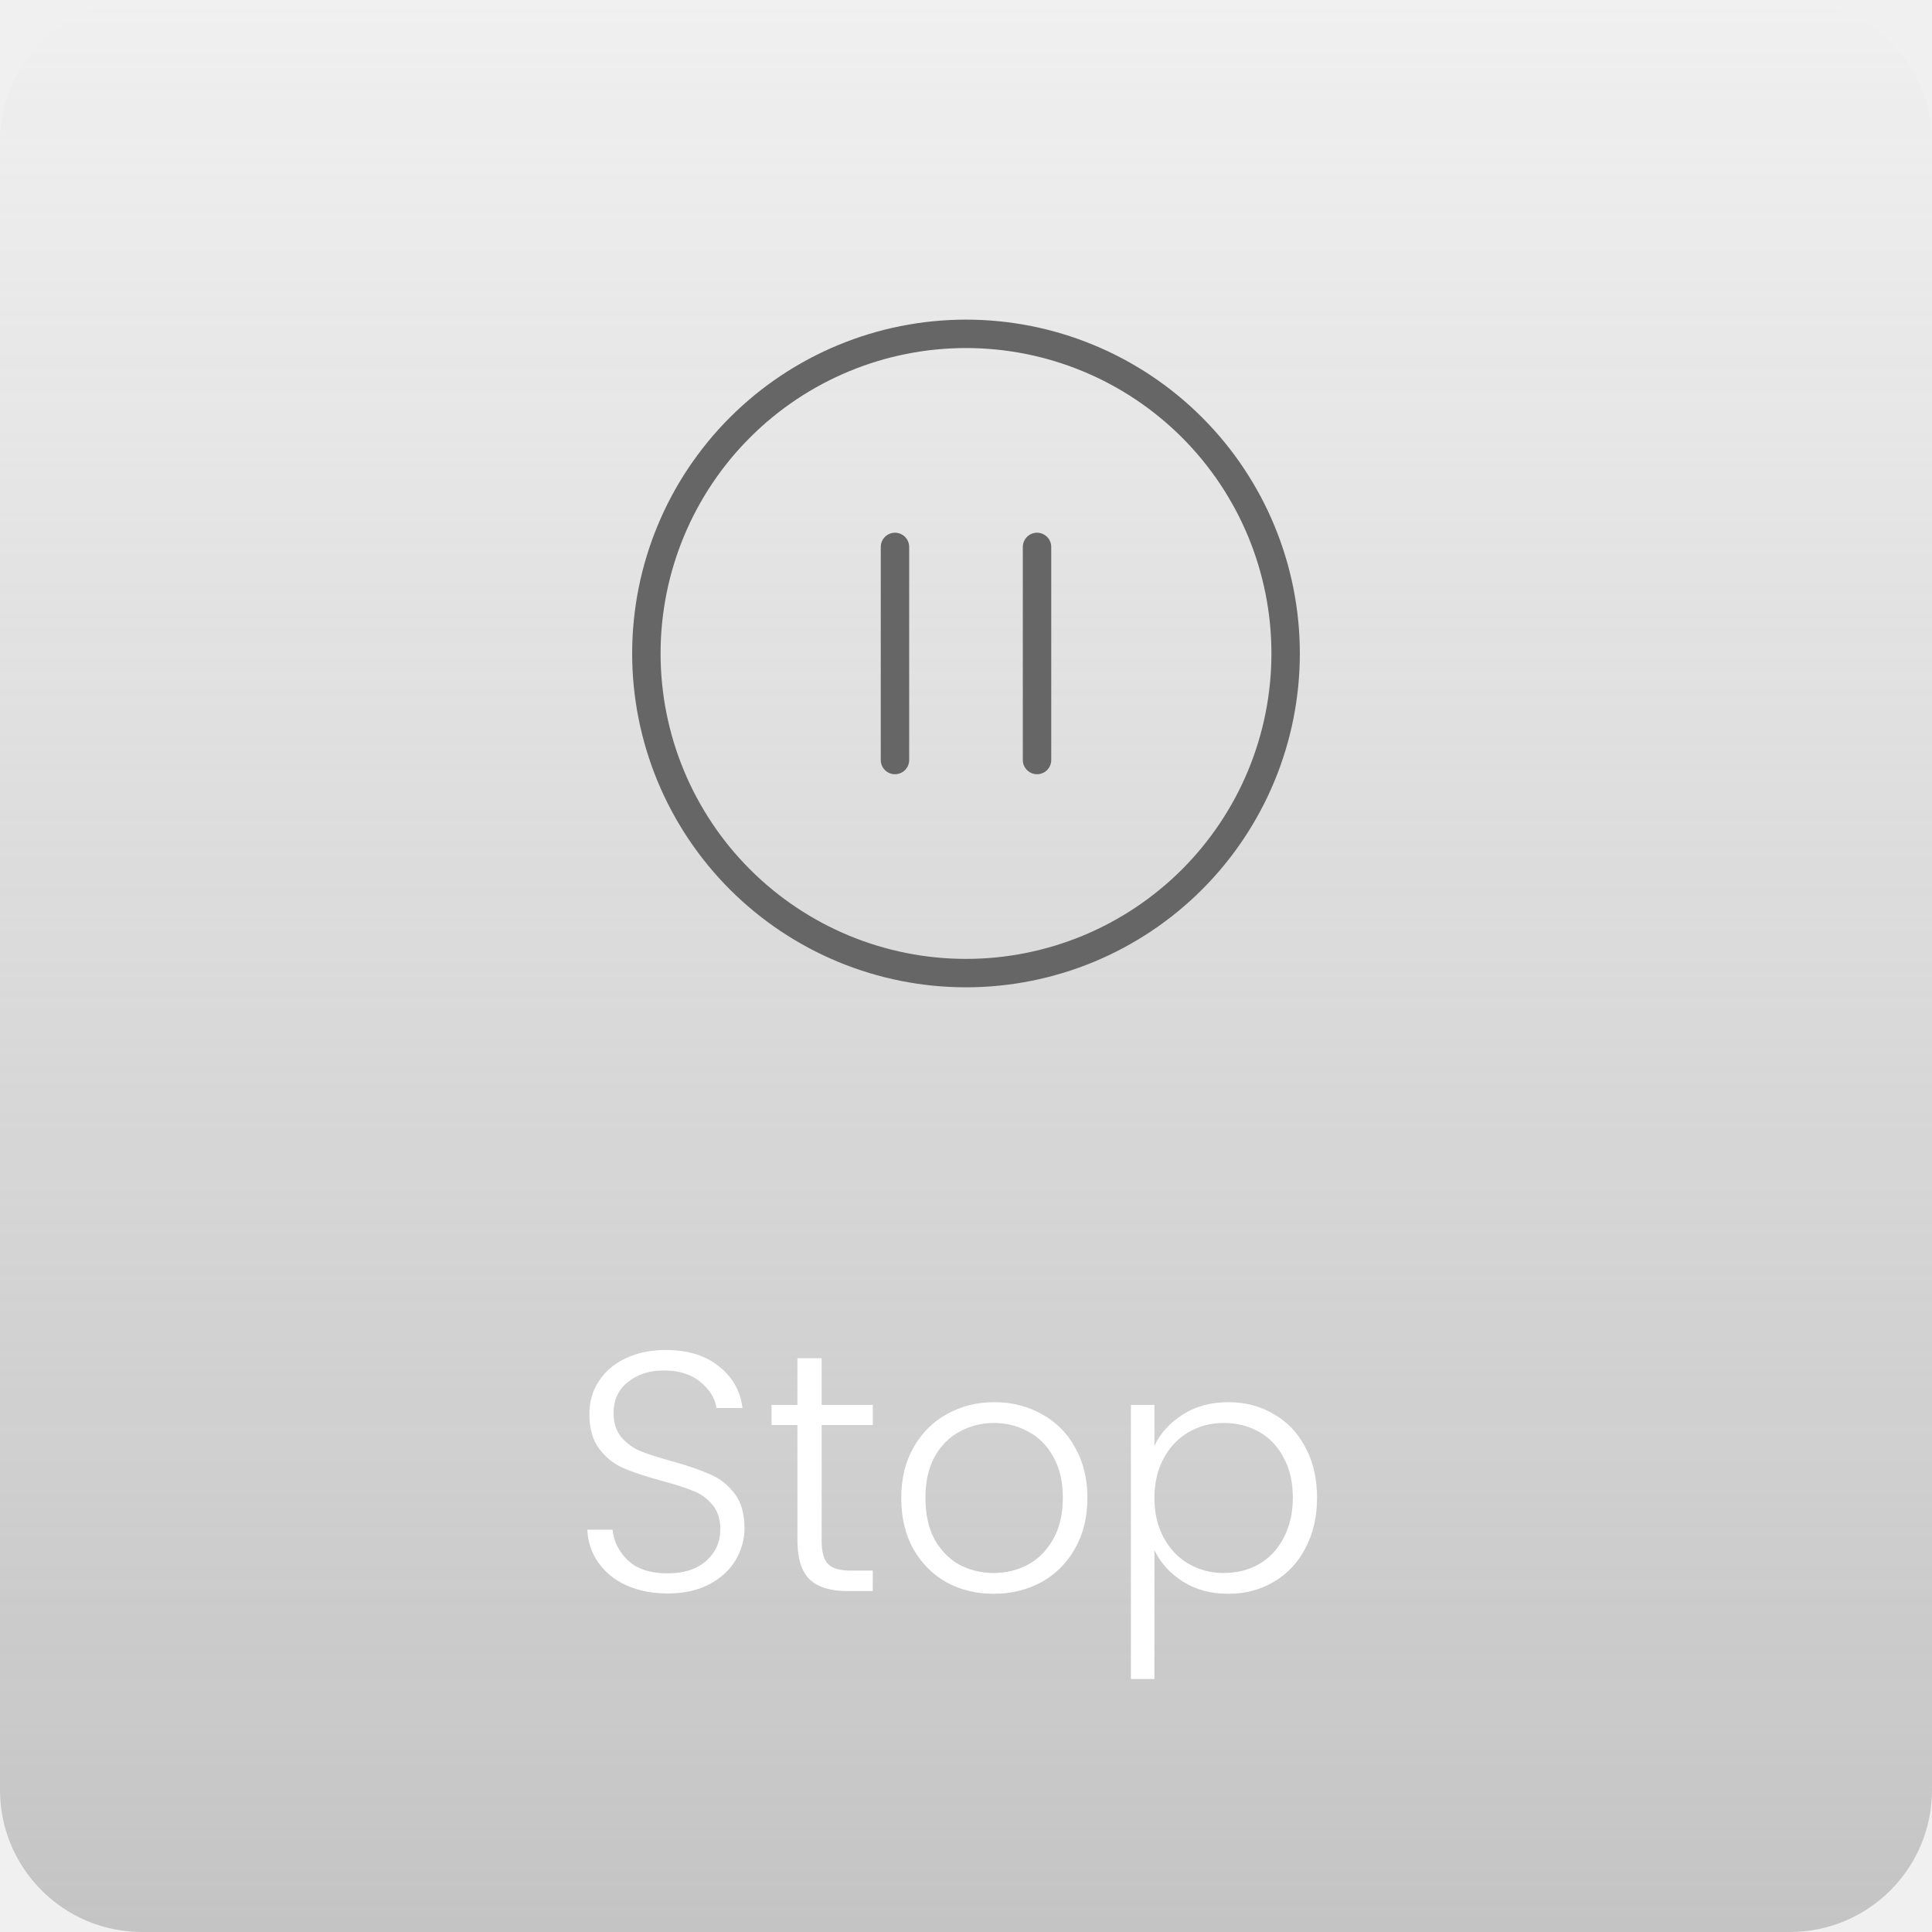
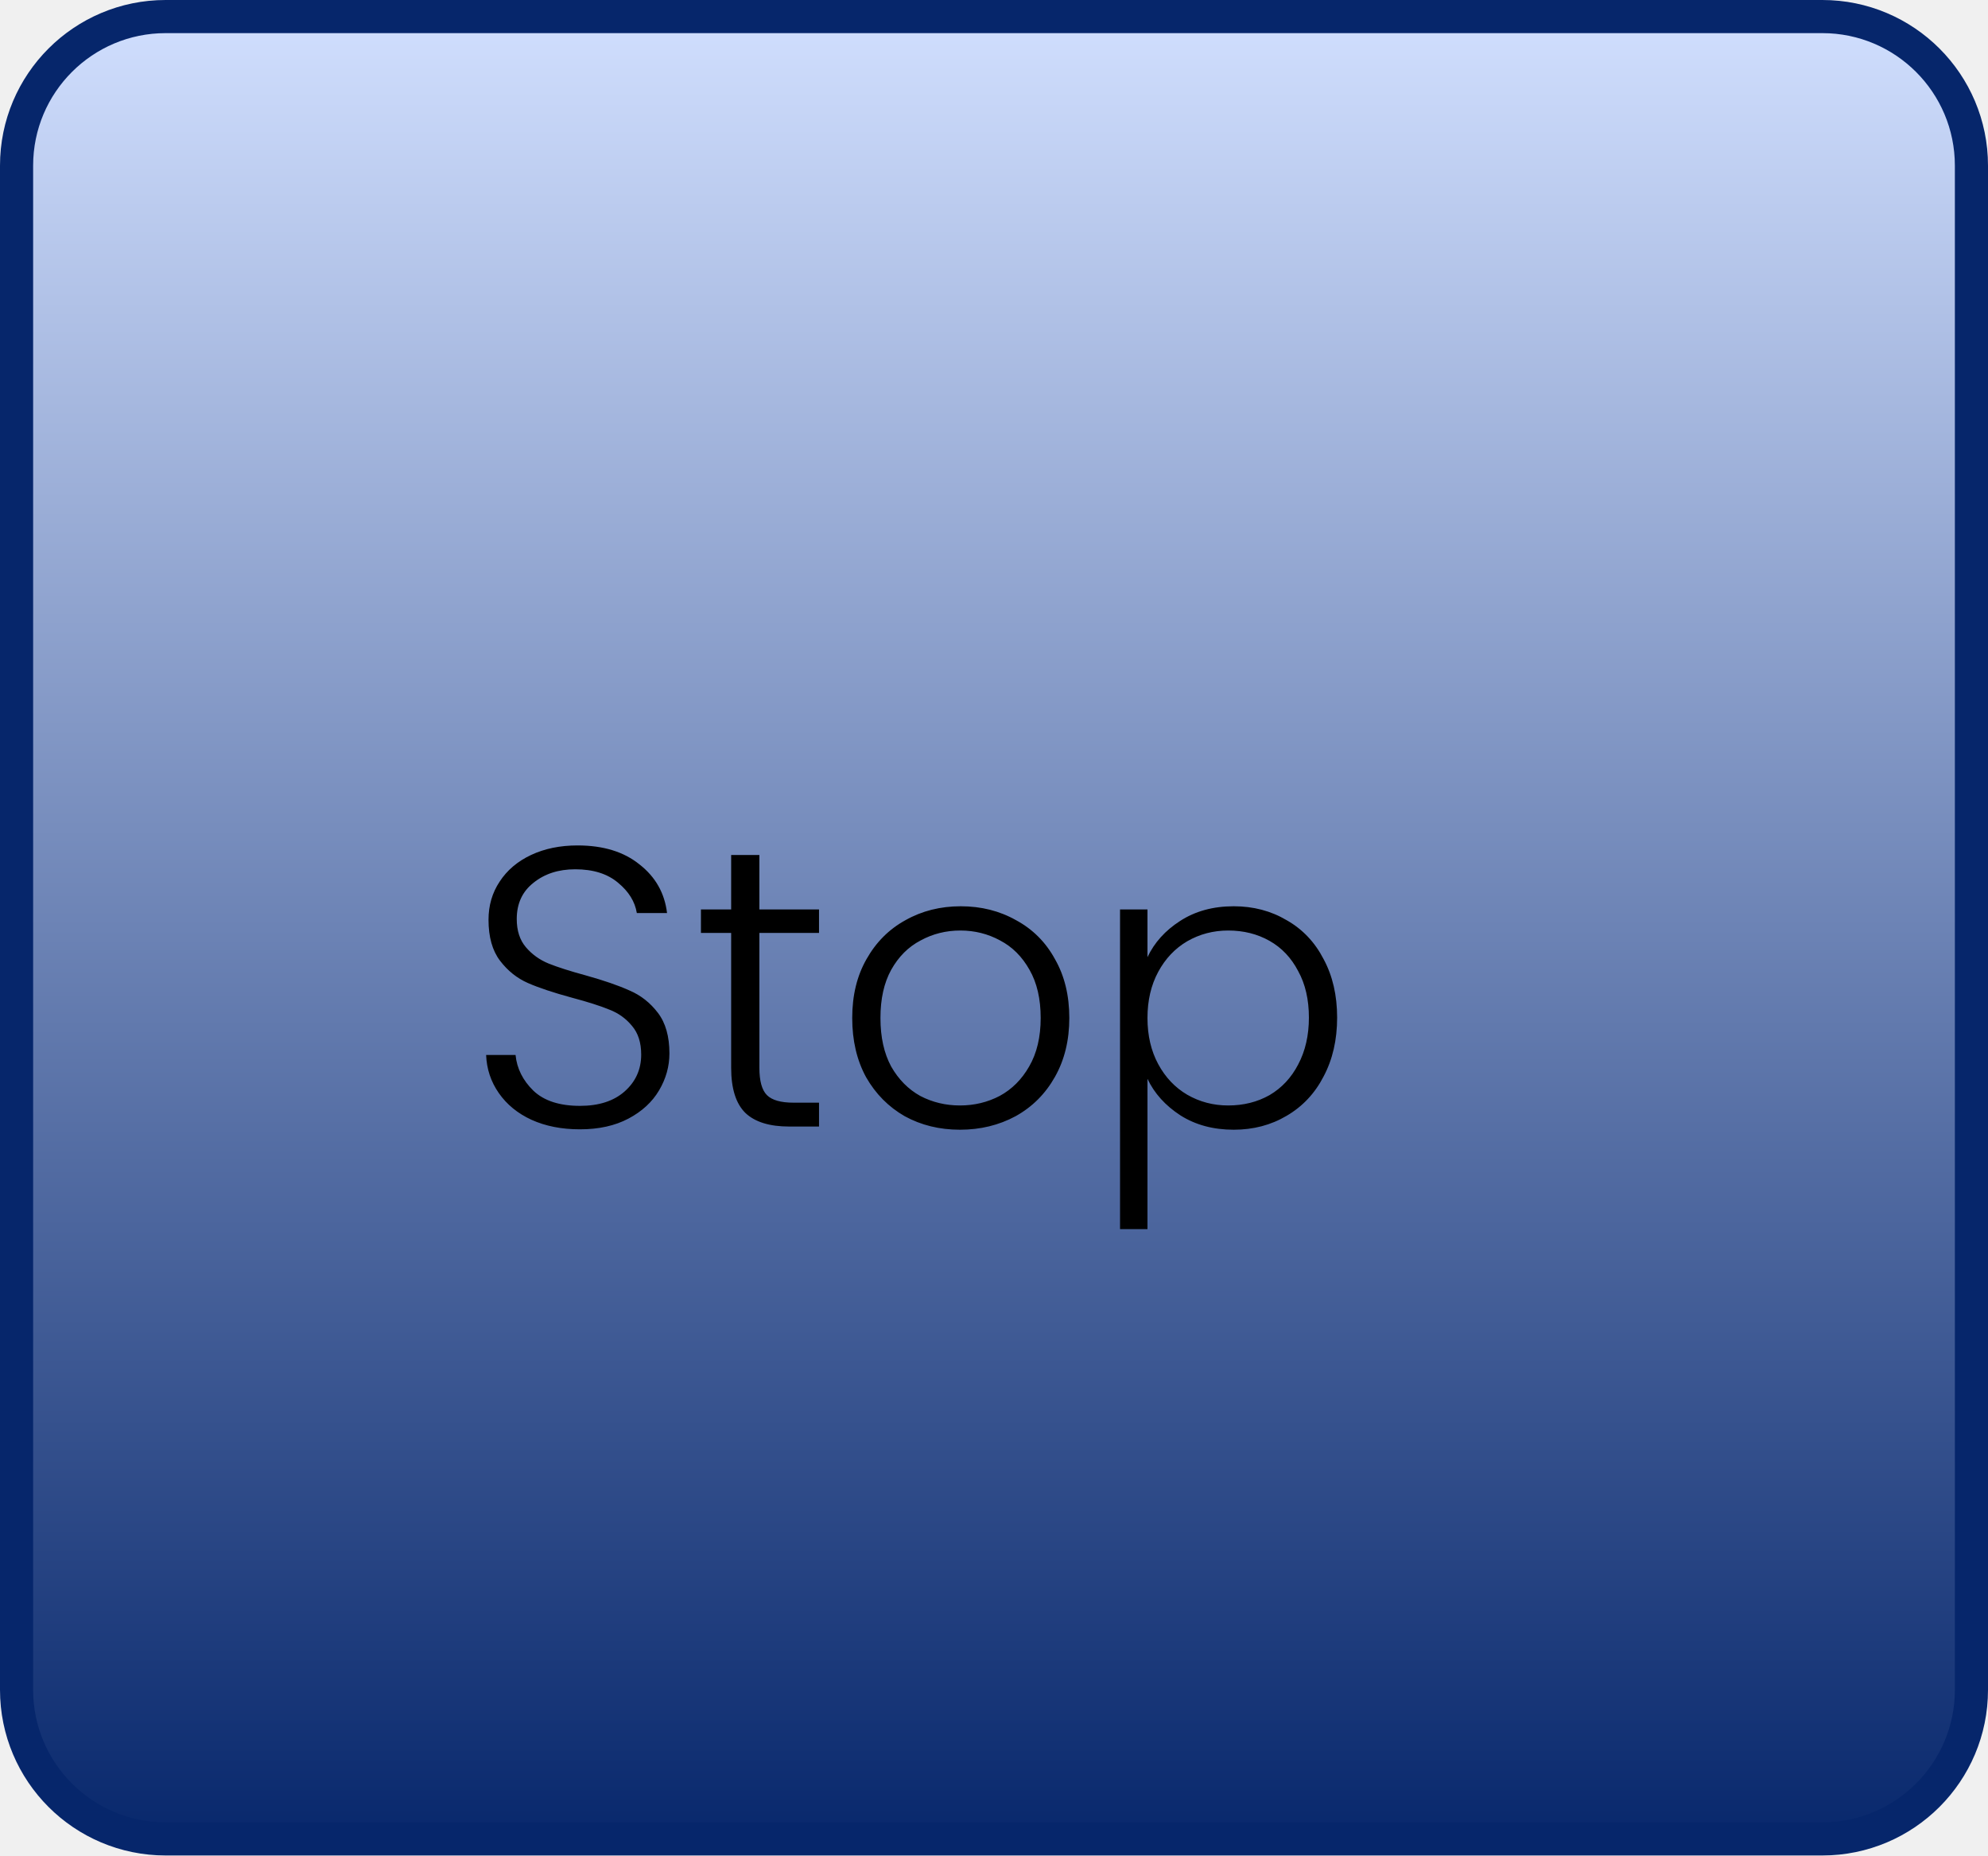
- <svg xmlns="http://www.w3.org/2000/svg" width="68" height="68" viewBox="0 0 68 68" fill="none">
-   <rect width="68" height="68" rx="5" fill="url(#paint0_linear_45_13)" />
-   <path d="M31.5 19.25V26.75V19.25ZM36.5 19.25V26.75V19.25ZM45.25 23C45.25 24.477 44.959 25.94 44.394 27.305C43.828 28.67 43 29.91 41.955 30.955C40.91 32 39.67 32.828 38.305 33.394C36.94 33.959 35.477 34.25 34 34.25C32.523 34.25 31.06 33.959 29.695 33.394C28.33 32.828 27.09 32 26.045 30.955C25 29.91 24.172 28.67 23.606 27.305C23.041 25.94 22.75 24.477 22.75 23C22.75 20.016 23.935 17.155 26.045 15.045C28.155 12.935 31.016 11.75 34 11.75C36.984 11.75 39.845 12.935 41.955 15.045C44.065 17.155 45.25 20.016 45.25 23Z" stroke="#666666" stroke-linecap="round" stroke-linejoin="round" />
-   <path d="M23.504 56.084C22.952 56.084 22.464 55.988 22.04 55.796C21.624 55.604 21.296 55.336 21.056 54.992C20.816 54.648 20.688 54.264 20.672 53.84H21.56C21.6 54.248 21.78 54.608 22.1 54.92C22.42 55.224 22.888 55.376 23.504 55.376C24.072 55.376 24.52 55.232 24.848 54.944C25.184 54.648 25.352 54.276 25.352 53.828C25.352 53.468 25.26 53.18 25.076 52.964C24.892 52.74 24.664 52.576 24.392 52.472C24.12 52.36 23.744 52.24 23.264 52.112C22.704 51.96 22.26 51.812 21.932 51.668C21.604 51.524 21.324 51.3 21.092 50.996C20.86 50.692 20.744 50.28 20.744 49.76C20.744 49.328 20.856 48.944 21.08 48.608C21.304 48.264 21.62 47.996 22.028 47.804C22.436 47.612 22.904 47.516 23.432 47.516C24.208 47.516 24.832 47.708 25.304 48.092C25.784 48.468 26.06 48.956 26.132 49.556H25.22C25.164 49.212 24.976 48.908 24.656 48.644C24.336 48.372 23.904 48.236 23.36 48.236C22.856 48.236 22.436 48.372 22.1 48.644C21.764 48.908 21.596 49.272 21.596 49.736C21.596 50.088 21.688 50.372 21.872 50.588C22.056 50.804 22.284 50.968 22.556 51.08C22.836 51.192 23.212 51.312 23.684 51.44C24.228 51.592 24.668 51.744 25.004 51.896C25.34 52.04 25.624 52.264 25.856 52.568C26.088 52.872 26.204 53.28 26.204 53.792C26.204 54.184 26.1 54.556 25.892 54.908C25.684 55.26 25.376 55.544 24.968 55.76C24.56 55.976 24.072 56.084 23.504 56.084ZM28.919 50.156V54.224C28.919 54.624 28.995 54.9 29.147 55.052C29.299 55.204 29.567 55.28 29.951 55.28H30.719V56H29.819C29.227 56 28.787 55.864 28.499 55.592C28.211 55.312 28.067 54.856 28.067 54.224V50.156H27.155V49.448H28.067V47.804H28.919V49.448H30.719V50.156H28.919ZM34.972 56.096C34.356 56.096 33.8 55.96 33.304 55.688C32.816 55.408 32.428 55.016 32.141 54.512C31.86 54 31.721 53.404 31.721 52.724C31.721 52.044 31.864 51.452 32.153 50.948C32.441 50.436 32.833 50.044 33.328 49.772C33.825 49.492 34.38 49.352 34.996 49.352C35.612 49.352 36.169 49.492 36.664 49.772C37.169 50.044 37.56 50.436 37.84 50.948C38.129 51.452 38.273 52.044 38.273 52.724C38.273 53.396 38.129 53.988 37.84 54.5C37.553 55.012 37.157 55.408 36.653 55.688C36.148 55.96 35.589 56.096 34.972 56.096ZM34.972 55.364C35.404 55.364 35.804 55.268 36.172 55.076C36.541 54.876 36.837 54.58 37.06 54.188C37.292 53.788 37.408 53.3 37.408 52.724C37.408 52.148 37.297 51.664 37.072 51.272C36.849 50.872 36.553 50.576 36.184 50.384C35.816 50.184 35.416 50.084 34.984 50.084C34.553 50.084 34.153 50.184 33.785 50.384C33.416 50.576 33.12 50.872 32.897 51.272C32.681 51.664 32.572 52.148 32.572 52.724C32.572 53.3 32.681 53.788 32.897 54.188C33.12 54.58 33.413 54.876 33.773 55.076C34.141 55.268 34.541 55.364 34.972 55.364ZM40.632 50.888C40.84 50.448 41.168 50.084 41.616 49.796C42.072 49.5 42.612 49.352 43.236 49.352C43.828 49.352 44.36 49.492 44.832 49.772C45.312 50.044 45.684 50.436 45.948 50.948C46.22 51.452 46.356 52.04 46.356 52.712C46.356 53.384 46.22 53.976 45.948 54.488C45.684 55 45.312 55.396 44.832 55.676C44.36 55.956 43.828 56.096 43.236 56.096C42.62 56.096 42.084 55.952 41.628 55.664C41.172 55.368 40.84 55 40.632 54.56V59.096H39.804V49.448H40.632V50.888ZM45.504 52.712C45.504 52.168 45.396 51.7 45.18 51.308C44.972 50.908 44.684 50.604 44.316 50.396C43.948 50.188 43.532 50.084 43.068 50.084C42.62 50.084 42.208 50.192 41.832 50.408C41.464 50.624 41.172 50.932 40.956 51.332C40.74 51.732 40.632 52.196 40.632 52.724C40.632 53.252 40.74 53.716 40.956 54.116C41.172 54.516 41.464 54.824 41.832 55.04C42.208 55.256 42.62 55.364 43.068 55.364C43.532 55.364 43.948 55.26 44.316 55.052C44.684 54.836 44.972 54.528 45.18 54.128C45.396 53.72 45.504 53.248 45.504 52.712Z" fill="white" />
+ <svg xmlns="http://www.w3.org/2000/svg" width="60" height="56" viewBox="0 0 60 56" fill="none">
+   <rect x="0.5" y="0.5" width="59" height="55" rx="4.5" fill="url(#paint0_linear_7_143)" stroke="#06266B" />
+   <path d="M17.504 34.084C16.952 34.084 16.464 33.988 16.04 33.796C15.624 33.604 15.296 33.336 15.056 32.992C14.816 32.648 14.688 32.264 14.672 31.84H15.56C15.6 32.248 15.78 32.608 16.1 32.92C16.42 33.224 16.888 33.376 17.504 33.376C18.072 33.376 18.52 33.232 18.848 32.944C19.184 32.648 19.352 32.276 19.352 31.828C19.352 31.468 19.26 31.18 19.076 30.964C18.892 30.74 18.664 30.576 18.392 30.472C18.12 30.36 17.744 30.24 17.264 30.112C16.704 29.96 16.26 29.812 15.932 29.668C15.604 29.524 15.324 29.3 15.092 28.996C14.86 28.692 14.744 28.28 14.744 27.76C14.744 27.328 14.856 26.944 15.08 26.608C15.304 26.264 15.62 25.996 16.028 25.804C16.436 25.612 16.904 25.516 17.432 25.516C18.208 25.516 18.832 25.708 19.304 26.092C19.784 26.468 20.06 26.956 20.132 27.556H19.22C19.164 27.212 18.976 26.908 18.656 26.644C18.336 26.372 17.904 26.236 17.36 26.236C16.856 26.236 16.436 26.372 16.1 26.644C15.764 26.908 15.596 27.272 15.596 27.736C15.596 28.088 15.688 28.372 15.872 28.588C16.056 28.804 16.284 28.968 16.556 29.08C16.836 29.192 17.212 29.312 17.684 29.44C18.228 29.592 18.668 29.744 19.004 29.896C19.34 30.04 19.624 30.264 19.856 30.568C20.088 30.872 20.204 31.28 20.204 31.792C20.204 32.184 20.1 32.556 19.892 32.908C19.684 33.26 19.376 33.544 18.968 33.76C18.56 33.976 18.072 34.084 17.504 34.084ZM22.919 28.156V32.224C22.919 32.624 22.995 32.9 23.147 33.052C23.299 33.204 23.567 33.28 23.951 33.28H24.719V34H23.819C23.227 34 22.787 33.864 22.499 33.592C22.211 33.312 22.067 32.856 22.067 32.224V28.156H21.155V27.448H22.067V25.804H22.919V27.448H24.719V28.156H22.919ZM28.973 34.096C28.357 34.096 27.8 33.96 27.305 33.688C26.817 33.408 26.428 33.016 26.14 32.512C25.86 32 25.721 31.404 25.721 30.724C25.721 30.044 25.864 29.452 26.152 28.948C26.441 28.436 26.832 28.044 27.328 27.772C27.825 27.492 28.381 27.352 28.997 27.352C29.613 27.352 30.169 27.492 30.665 27.772C31.169 28.044 31.561 28.436 31.84 28.948C32.129 29.452 32.273 30.044 32.273 30.724C32.273 31.396 32.129 31.988 31.84 32.5C31.552 33.012 31.157 33.408 30.652 33.688C30.148 33.96 29.588 34.096 28.973 34.096ZM28.973 33.364C29.404 33.364 29.805 33.268 30.172 33.076C30.541 32.876 30.837 32.58 31.061 32.188C31.293 31.788 31.409 31.3 31.409 30.724C31.409 30.148 31.297 29.664 31.073 29.272C30.849 28.872 30.552 28.576 30.184 28.384C29.817 28.184 29.416 28.084 28.985 28.084C28.552 28.084 28.152 28.184 27.785 28.384C27.416 28.576 27.12 28.872 26.896 29.272C26.68 29.664 26.573 30.148 26.573 30.724C26.573 31.3 26.68 31.788 26.896 32.188C27.12 32.58 27.413 32.876 27.773 33.076C28.14 33.268 28.541 33.364 28.973 33.364ZM34.632 28.888C34.84 28.448 35.168 28.084 35.616 27.796C36.072 27.5 36.612 27.352 37.236 27.352C37.828 27.352 38.36 27.492 38.832 27.772C39.312 28.044 39.684 28.436 39.948 28.948C40.22 29.452 40.356 30.04 40.356 30.712C40.356 31.384 40.22 31.976 39.948 32.488C39.684 33 39.312 33.396 38.832 33.676C38.36 33.956 37.828 34.096 37.236 34.096C36.62 34.096 36.084 33.952 35.628 33.664C35.172 33.368 34.84 33 34.632 32.56V37.096H33.804V27.448H34.632V28.888ZM39.504 30.712C39.504 30.168 39.396 29.7 39.18 29.308C38.972 28.908 38.684 28.604 38.316 28.396C37.948 28.188 37.532 28.084 37.068 28.084C36.62 28.084 36.208 28.192 35.832 28.408C35.464 28.624 35.172 28.932 34.956 29.332C34.74 29.732 34.632 30.196 34.632 30.724C34.632 31.252 34.74 31.716 34.956 32.116C35.172 32.516 35.464 32.824 35.832 33.04C36.208 33.256 36.62 33.364 37.068 33.364C37.532 33.364 37.948 33.26 38.316 33.052C38.684 32.836 38.972 32.528 39.18 32.128C39.396 31.72 39.504 31.248 39.504 30.712Z" fill="black" />
  <defs>
-     <linearGradient id="paint0_linear_45_13" x1="34" y1="0" x2="34" y2="68" gradientUnits="userSpaceOnUse">
-       <stop stop-color="#999999" stop-opacity="0" />
-       <stop offset="1" stop-color="#999999" stop-opacity="0.5" />
+     <linearGradient id="paint0_linear_7_143" x1="30" y1="56" x2="30" y2="0" gradientUnits="userSpaceOnUse">
+       <stop stop-color="#06266B" />
+       <stop offset="1" stop-color="#D2E0FF" />
    </linearGradient>
  </defs>
</svg>
